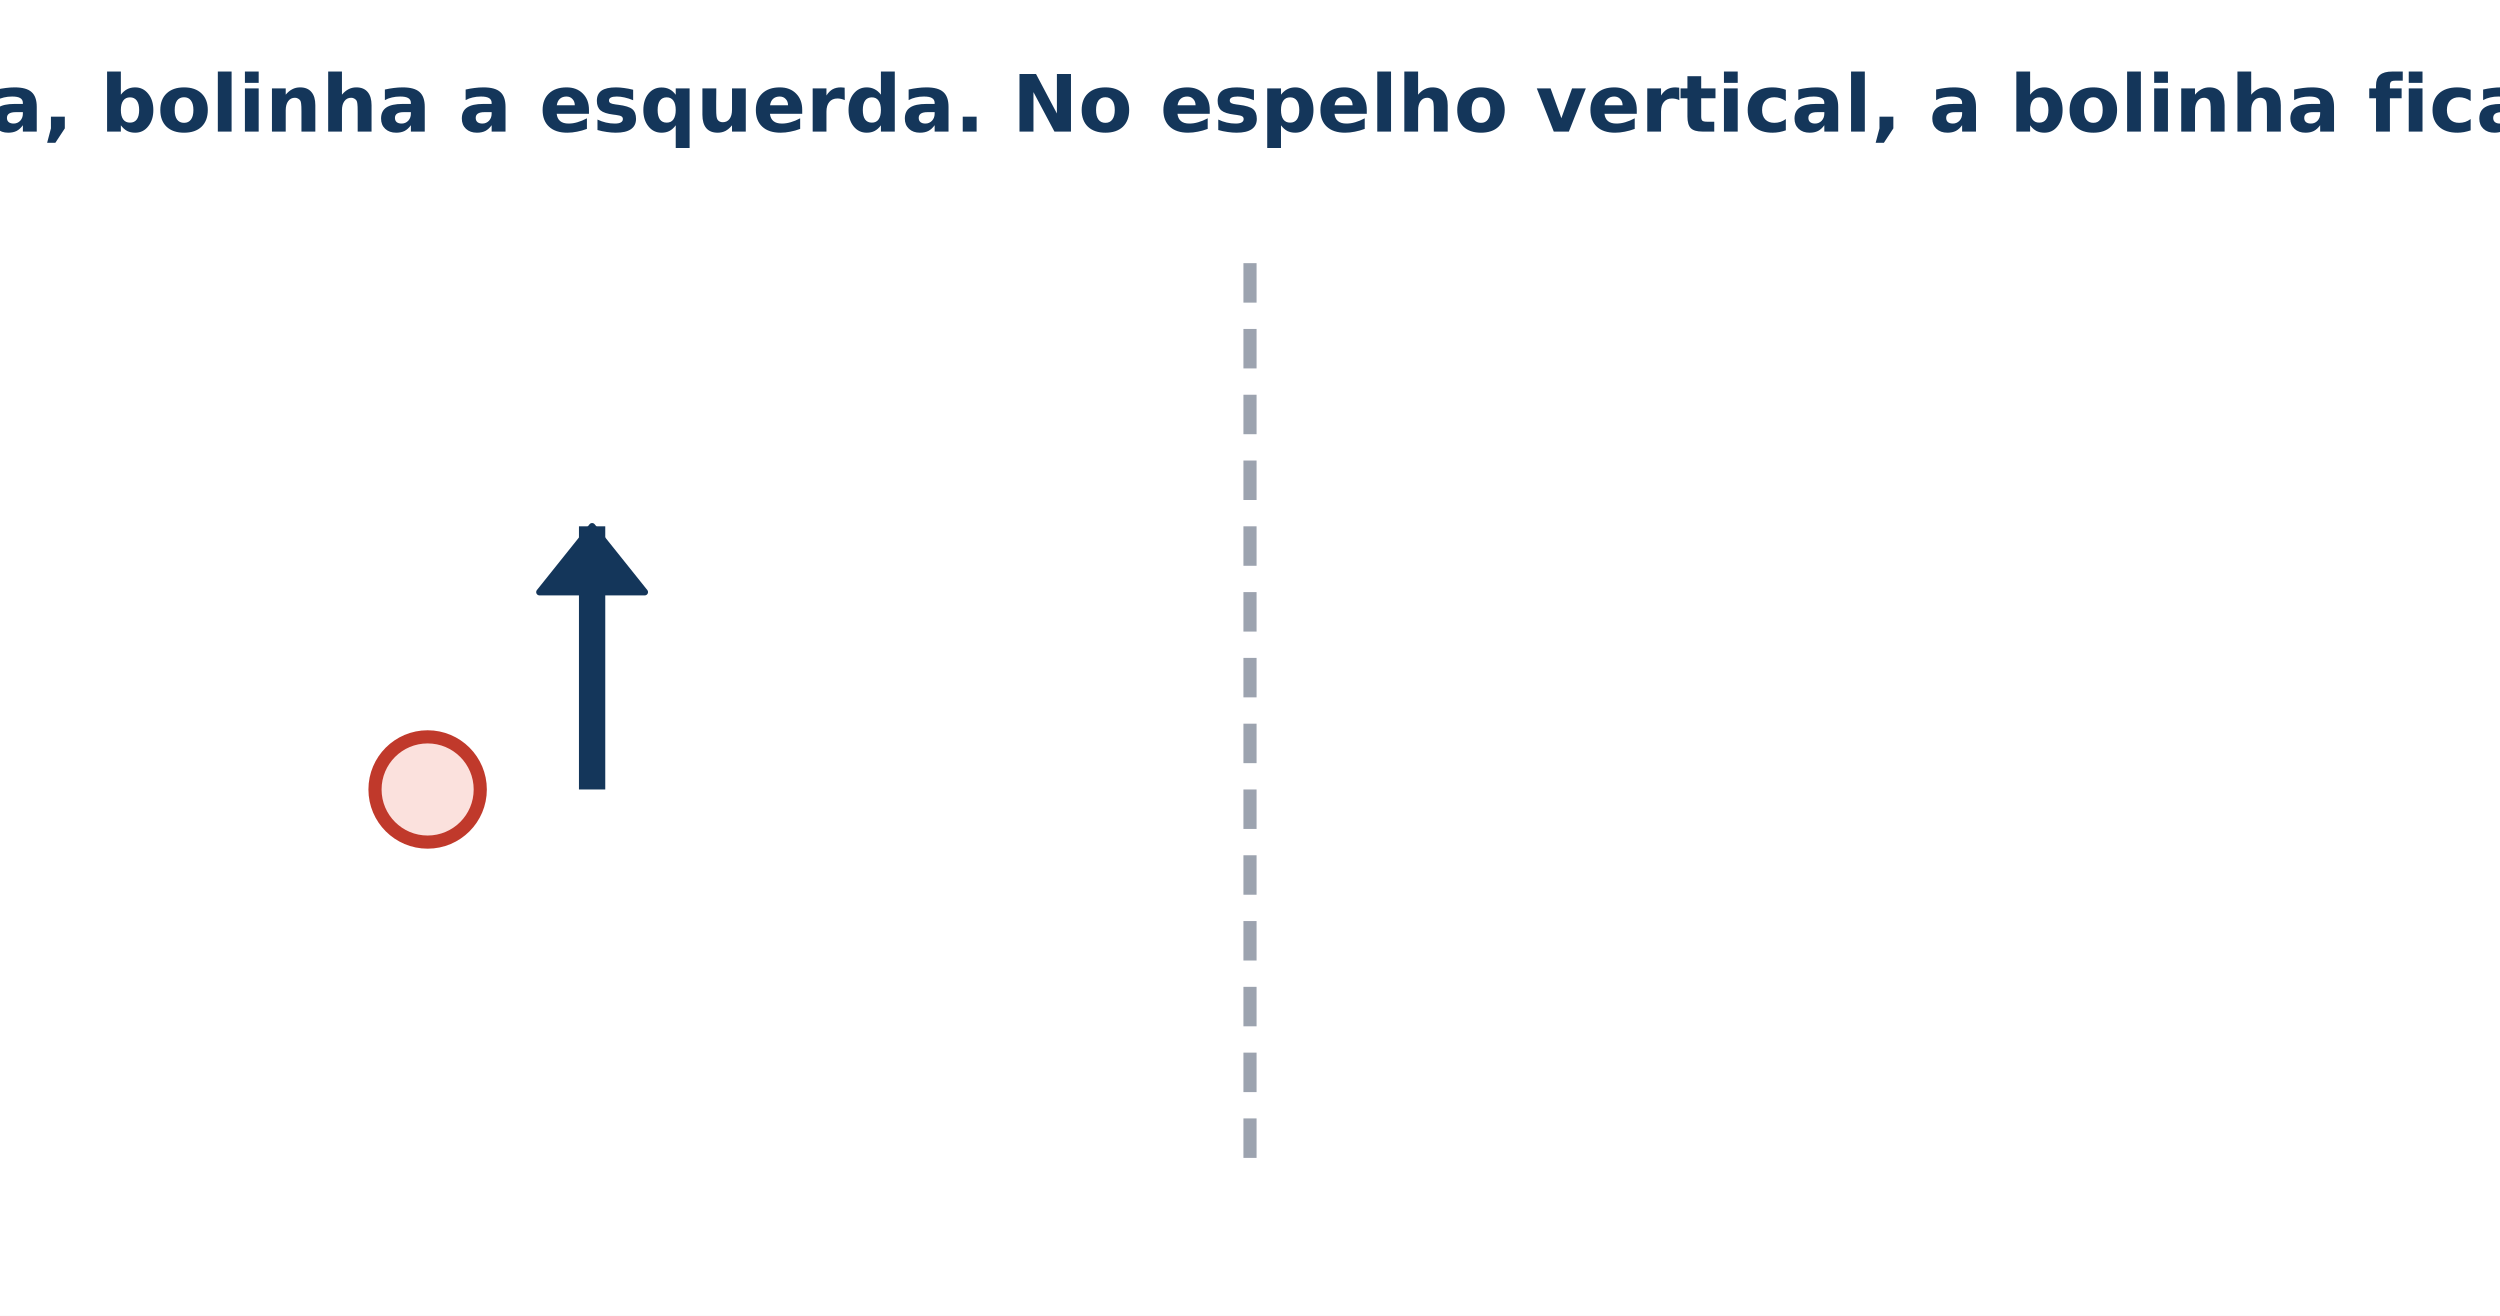
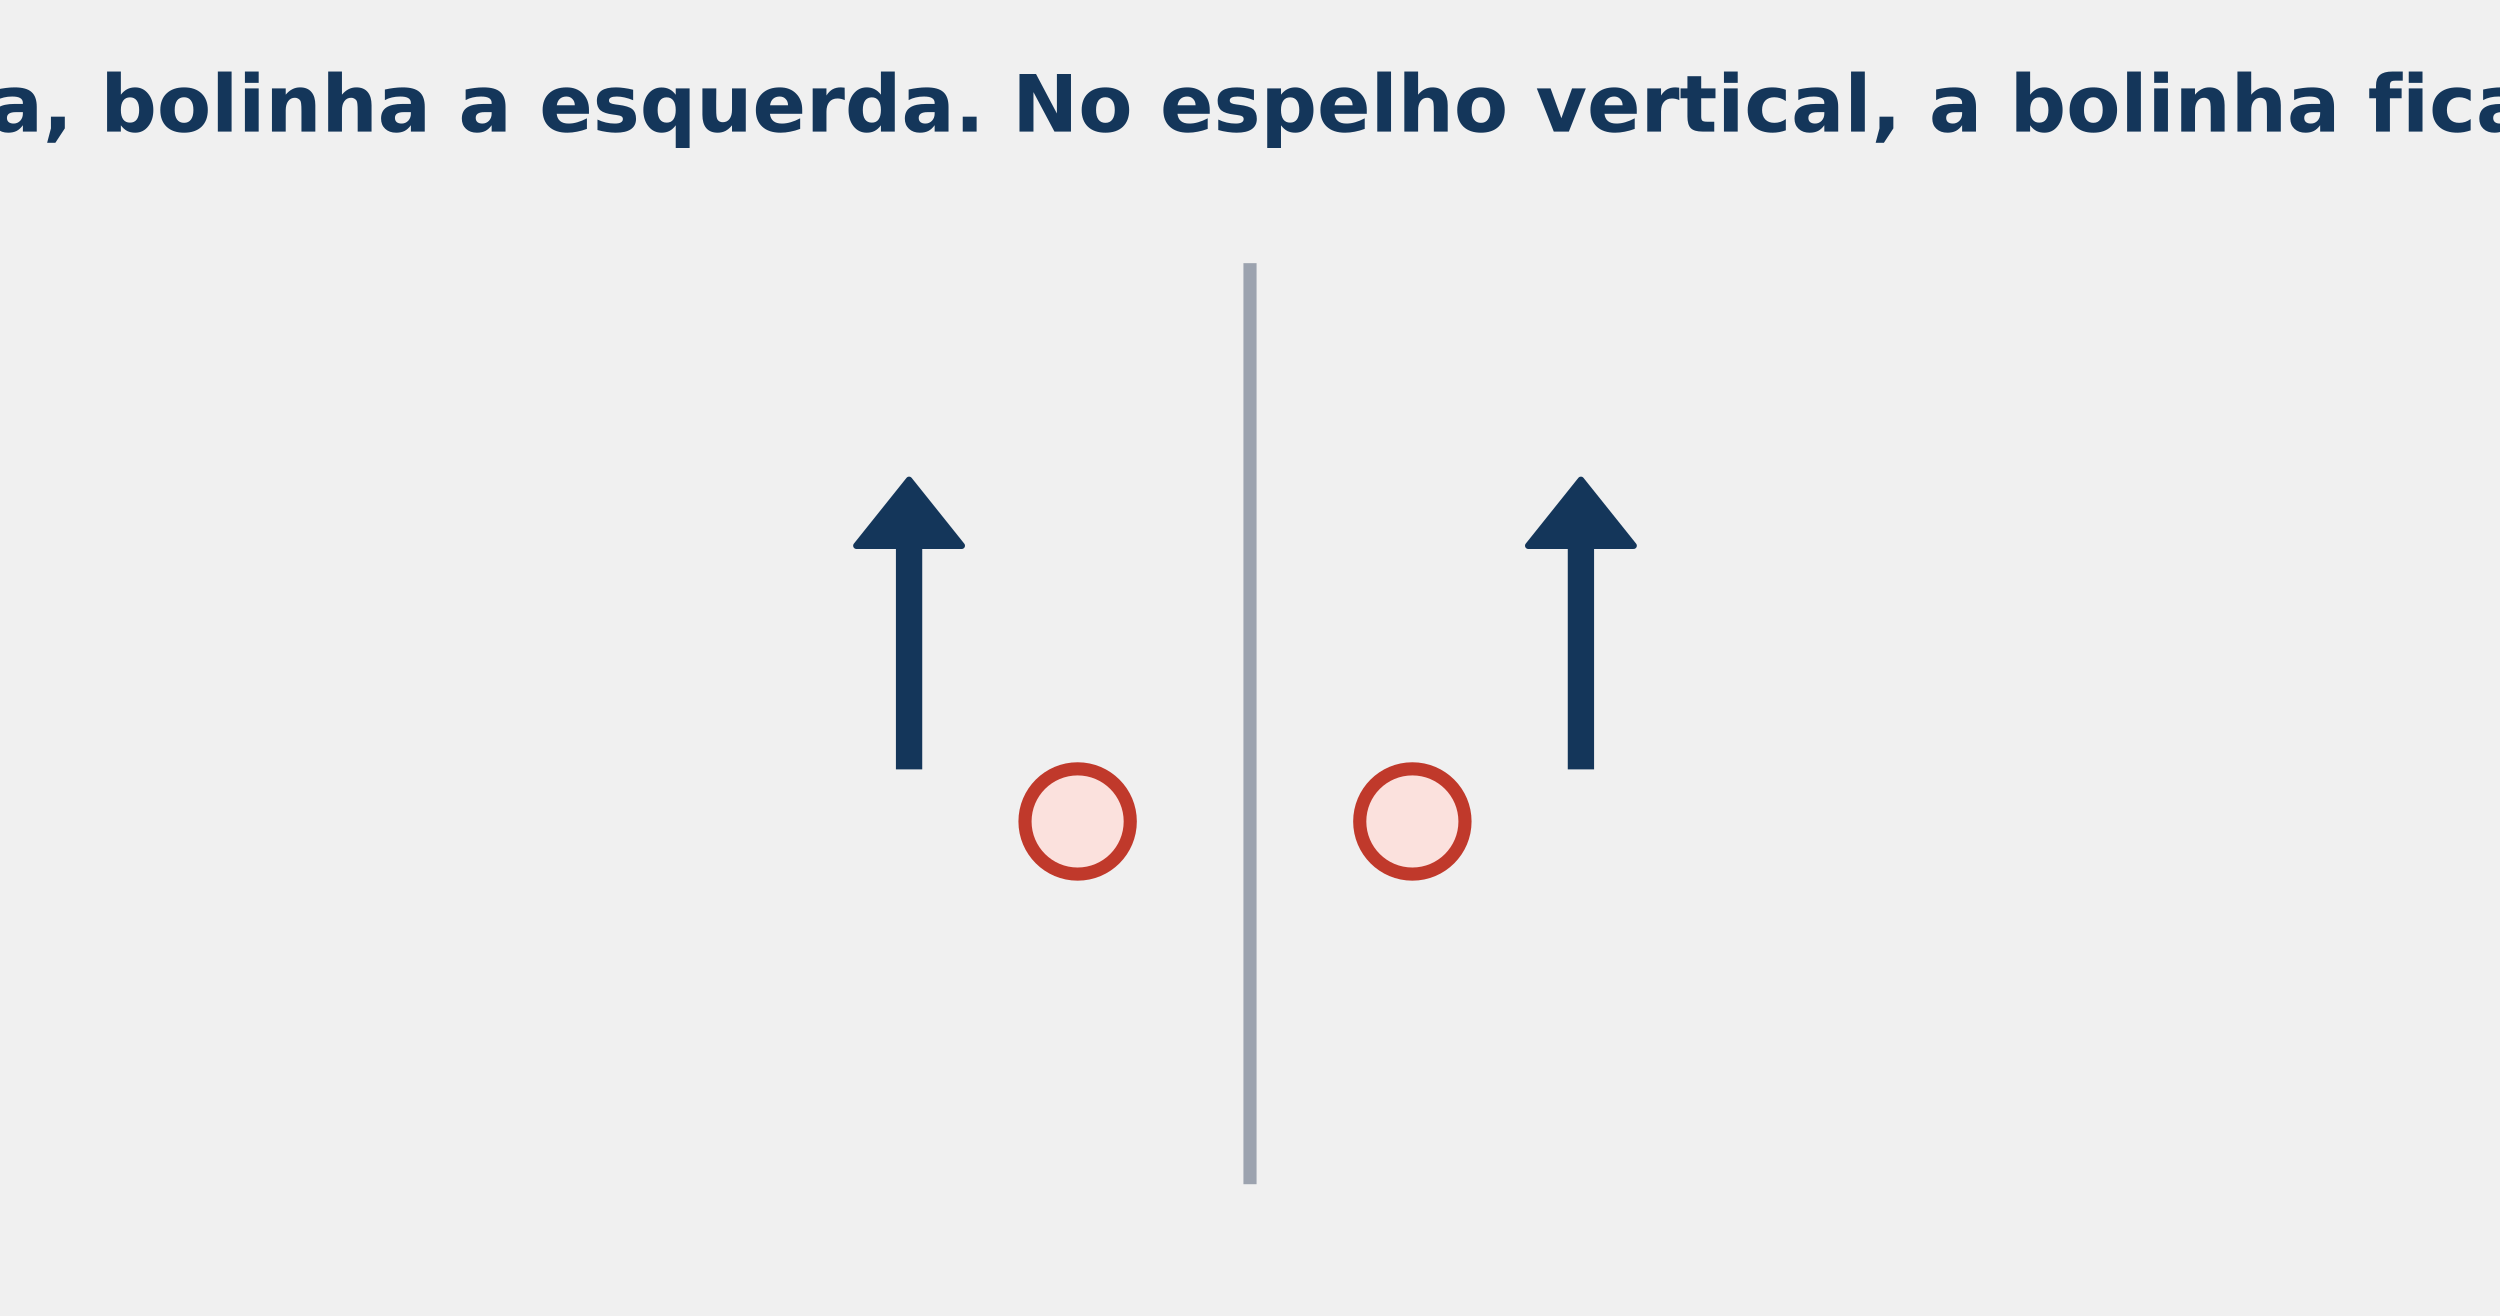
- <svg xmlns="http://www.w3.org/2000/svg" viewBox="0 0 380 200">
-   <rect width="380" height="200" fill="white" />
-   <text x="190.0" y="20" font-family="DejaVu Sans" font-size="12" font-weight="bold" fill="#14365A" text-anchor="middle">Seta para cima, bolinha a esquerda. No espelho vertical, a bolinha fica de que lado?</text>
-   <line x1="190.0" y1="40" x2="190.0" y2="180" stroke="#9CA3AF" stroke-width="2" stroke-dasharray="6,4" />
-   <line x1="90" y1="120" x2="90" y2="80" stroke="#14365A" stroke-width="4" />
-   <polygon points="90,80 98,90 82,90" fill="#14365A" stroke="#14365A" stroke-width="1" stroke-linejoin="round" stroke-linecap="round" />
-   <circle cx="65" cy="120" r="8" fill="#FBE1DD" stroke="#C0392B" stroke-width="2" />
+ <svg xmlns="http://www.w3.org/2000/svg" viewBox="0 0 380 200" version="1.1" id="svg2">
+   <defs id="defs2" />
+   <text x="190.0" y="20" font-family="DejaVu Sans" font-size="12" font-weight="bold" fill="#14365A" text-anchor="middle" id="text1">Seta para cima, bolinha a esquerda. No espelho vertical, a bolinha fica de que lado?</text>
+   <line x1="190.0" y1="40" x2="190.0" y2="180" stroke="#9CA3AF" stroke-width="2" stroke-dasharray="6,4" id="line1" style="stroke-dasharray:none" />
+   <line x1="138.179" y1="116.946" x2="138.179" y2="76.946" stroke="#14365a" stroke-width="4" id="line2" />
+   <polygon points="98,90 82,90 90,80 " fill="#14365a" stroke="#14365a" stroke-width="1" stroke-linejoin="round" stroke-linecap="round" id="polygon2" transform="translate(48.17856,-7.053571)" />
+   <circle cx="163.8" cy="124.863" r="8" fill="#fbe1dd" stroke="#c0392b" stroke-width="2" id="circle2" />
+   <line x1="240.3" y1="116.946" x2="240.3" y2="76.946" stroke="#14365a" stroke-width="4" id="line2-6" />
+   <polygon points="90,80 98,90 82,90 " fill="#14365a" stroke="#14365a" stroke-width="1" stroke-linejoin="round" stroke-linecap="round" id="polygon2-1" transform="matrix(-1,0,0,1,330.2999,-7.053571)" />
+   <circle cx="-214.679" cy="124.863" r="8" fill="#fbe1dd" stroke="#c0392b" stroke-width="2" id="circle2-2" transform="scale(-1,1)" />
</svg>
